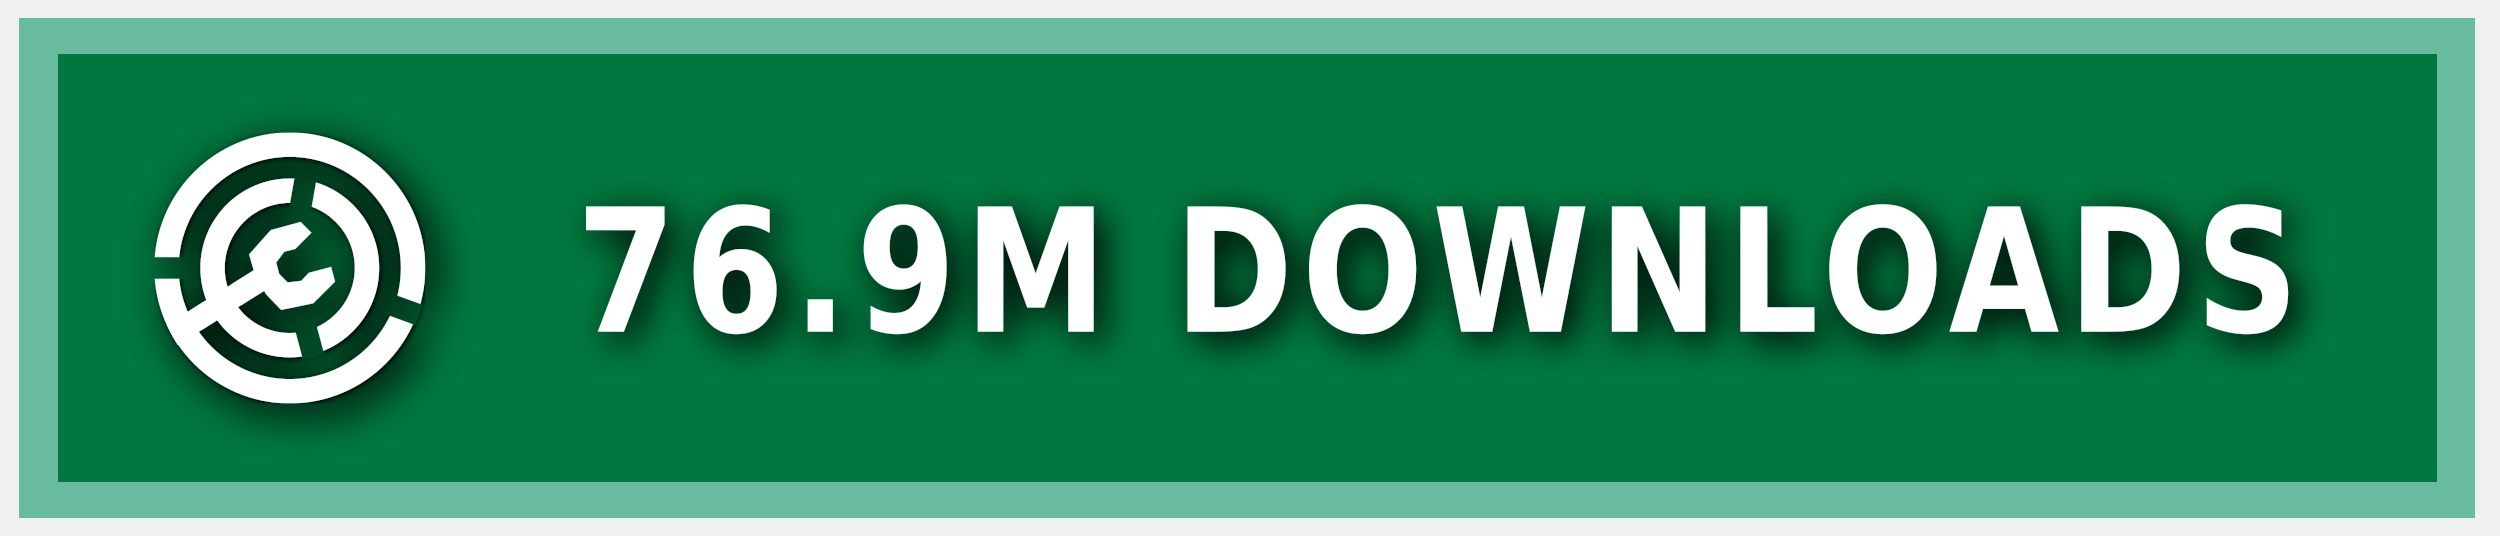
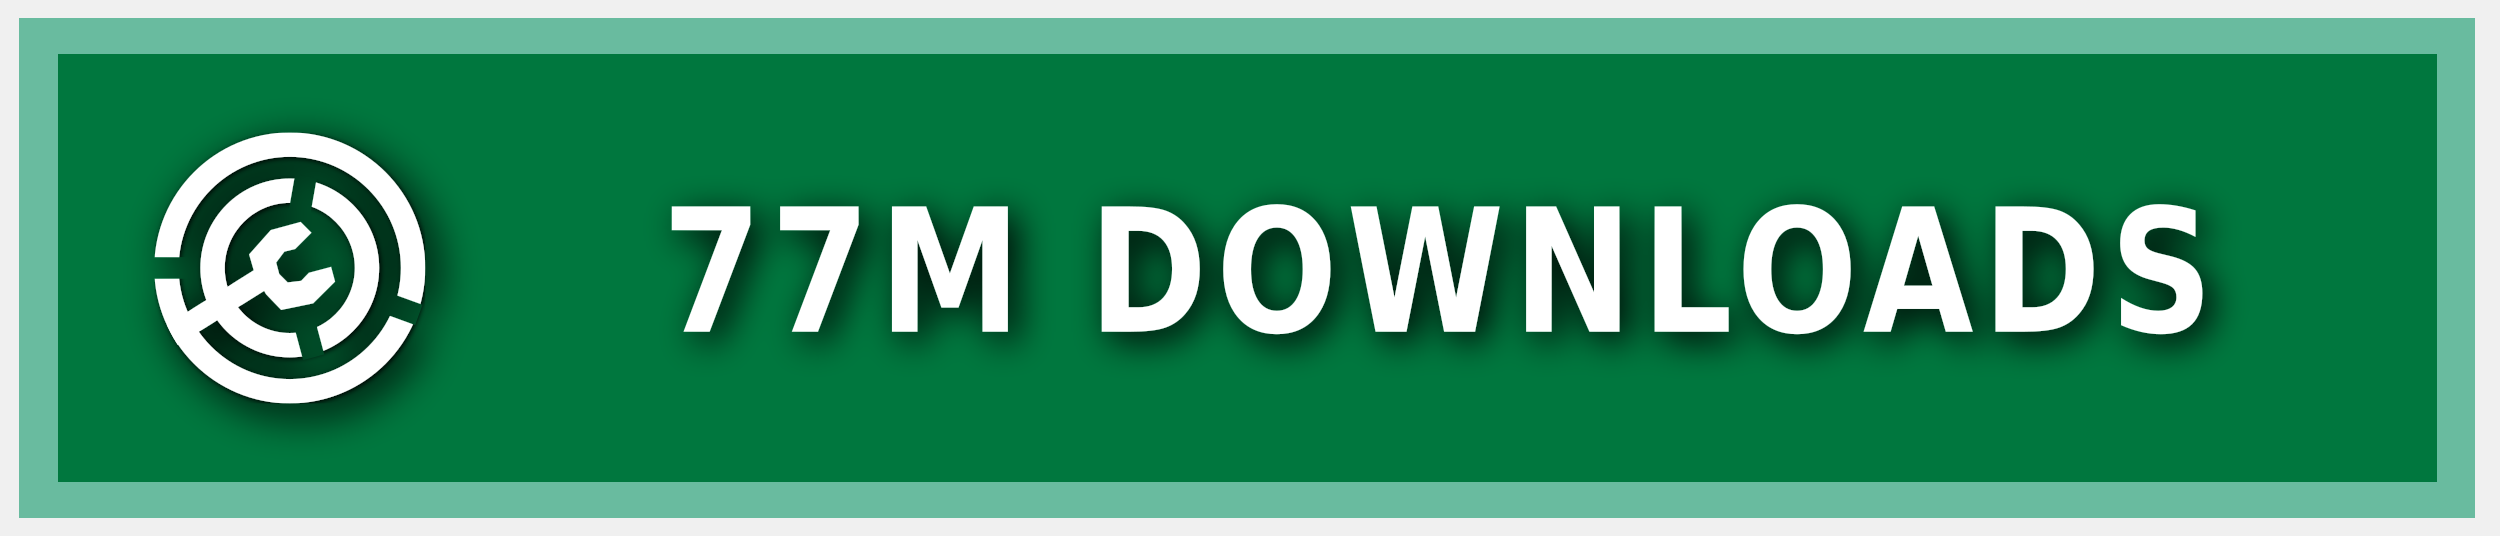
<svg xmlns="http://www.w3.org/2000/svg" xmlns:ns1="https://boxy-svg.com" width="140" height="30" role="img" aria-label="MODRINTH">
  <style> g:not(.noshadow) { filter: drop-shadow(0.5px 0.5px 1.0px black); } </style>
  <defs>
    <ns1:guide x="121.656" y="10.118" angle="90" />
    <ns1:guide x="127.198" y="17.628" angle="90" />
    <ns1:guide x="8.199" y="-3.08" angle="0" />
    <ns1:guide x="20.449" y="-4.101" angle="0" />
    <ns1:guide x="121.656" y="10.118" angle="90" />
    <ns1:guide x="127.198" y="17.628" angle="90" />
    <ns1:guide x="8.199" y="-3.08" angle="0" />
    <ns1:guide x="20.449" y="-4.101" angle="0" />
  </defs>
  <g class="noshadow" shape-rendering="crispEdges" style="" transform="matrix(1.074564, 0, 0, 1, 0, 0)">
    <rect x="1" y="1" width="128" height="28" style="fill: #00954E;" />
    <rect x="1" y="1" width="128" height="28" style="fill: rgba(0, 0, 0, 0.2);" />
    <rect x="2" y="2" width="126" height="26" style="fill: none; stroke-width:2px; stroke: rgba(211, 255, 255, 0.5);" />
  </g>
  <g fill-rule="evenodd" stroke-linejoin="round" stroke-miterlimit="1.5" clip-rule="evenodd" transform="matrix(1.2, 0, 0, 1.2, -1.2, -1.5)">
    <path fill="none" d="M 8.199 7.432 L 20.846 7.432 L 20.846 20.079 L 8.199 20.079 L 8.199 7.432 Z" style="" />
    <g clip-path="url(#a)" transform="matrix(0.126469, 0, 0, 0.126469, 8.198999, 7.431019)" style="">
      <path fill="#ffffff" d="M50 17c18.207 0 32.988 14.787 32.988 33S68.207 83 50 83 17.012 68.213 17.012 50 31.793 17 50 17Zm0 9c13.24 0 23.988 10.755 23.988 24S63.24 74 50 74 26.012 63.245 26.012 50 36.76 26 50 26Z" />
    </g>
    <g clip-path="url(#b)" transform="matrix(0.126469, 0, 0, 0.126469, 8.198999, 7.431019)" style="">
      <path fill="#ffffff" d="M50 0c27.596 0 50 22.404 50 50s-22.404 50-50 50S0 77.596 0 50 22.404 0 50 0Zm0 9c22.629 0 41 18.371 41 41S72.629 91 50 91 9 72.629 9 50 27.371 9 50 9Z" />
    </g>
    <g class="noshadow" clip-path="url(#c)" transform="matrix(0.112383, 0, 0, 0.122032, 8.268063, 7.737635)" style="">
      <path fill="none" stroke="#ffffff" stroke-width="9" d="M 50 50 L 5.171 75.882" />
    </g>
    <path fill="#ffffff" d="M 12.909 14.103 L 12.625 13.123 L 13.637 11.985 L 15.028 11.605 L 15.534 12.111 L 14.775 12.87 L 14.269 12.996 L 13.89 13.502 L 14.032 14.038 L 14.425 14.429 L 15.053 14.354 L 15.415 13.979 L 16.452 13.701 L 16.637 14.392 L 15.613 15.407 L 14.121 15.714 L 13.415 14.979 L 12.909 14.103 Z" style="" />
    <clipPath id="clip-1">
      <path d="M50 0c27.596 0 50 22.404 50 50s-22.404 50-50 50S0 77.596 0 50 22.404 0 50 0Zm0 39.549c5.768 0 10.451 4.683 10.451 10.451 0 5.768-4.683 10.451-10.451 10.451-5.768 0-10.451-4.683-10.451-10.451 0-5.768 4.683-10.451 10.451-10.451Z" />
    </clipPath>
    <g class="noshadow" clip-path="url(#clip-1)" transform="matrix(0.064459, 0.010209, -0.018807, 0.118741, -9.215255, -61.72825)" style="transform-origin: 27.985px 74.177px;">
      <path fill="none" stroke="#ffffff" stroke-width="9" d="M 49.29 67.75 L 6.679 80.603" style="" />
    </g>
  </g>
  <g>
    <clipPath id="a">
      <path fill-rule="evenodd" stroke-linejoin="round" stroke-miterlimit="1.5" clip-rule="evenodd" d="M100 0H0v100h100V0ZM46.002 49.295l.076 1.757 8.83 32.963 7.843-2.102-8.596-32.094 5.804-32.932-7.997-1.41-5.96 33.818Z" />
    </clipPath>
    <clipPath id="b">
      <path d="M0 0v46h50l1.368.241L99 63.578l-2.736 7.517L49.295 54H0v46h100V0H0Z" />
    </clipPath>
    <clipPath id="c">
      <path d="M50 0c27.596 0 50 22.404 50 50s-22.404 50-50 50S0 77.596 0 50 22.404 0 50 0Zm0 39.549c5.768 0 10.451 4.683 10.451 10.451 0 5.768-4.683 10.451-10.451 10.451-5.768 0-10.451-4.683-10.451-10.451 0-5.768 4.683-10.451 10.451-10.451Z" />
    </clipPath>
  </g>
  <g fill="#fff" text-anchor="middle" font-family="Verdana,Geneva,DejaVu Sans,sans-serif" text-rendering="geometricPrecision" font-size="100" transform="matrix(1, 0, 0, 1, 13, 0)">
-     <text style="font-size: 80px; font-weight: 700; white-space: pre;" transform="matrix(0.1, 0, 0, 0.120296, 0, -3.678133)" x="675" y="185" letter-spacing="5">76.9M DOWNLOADS</text>
+     <text style="font-size: 80px; font-weight: 700; white-space: pre;" transform="matrix(0.1, 0, 0, 0.120296, 0, -3.678133)" x="675" y="185" letter-spacing="5">77M DOWNLOADS</text>
  </g>
</svg>
